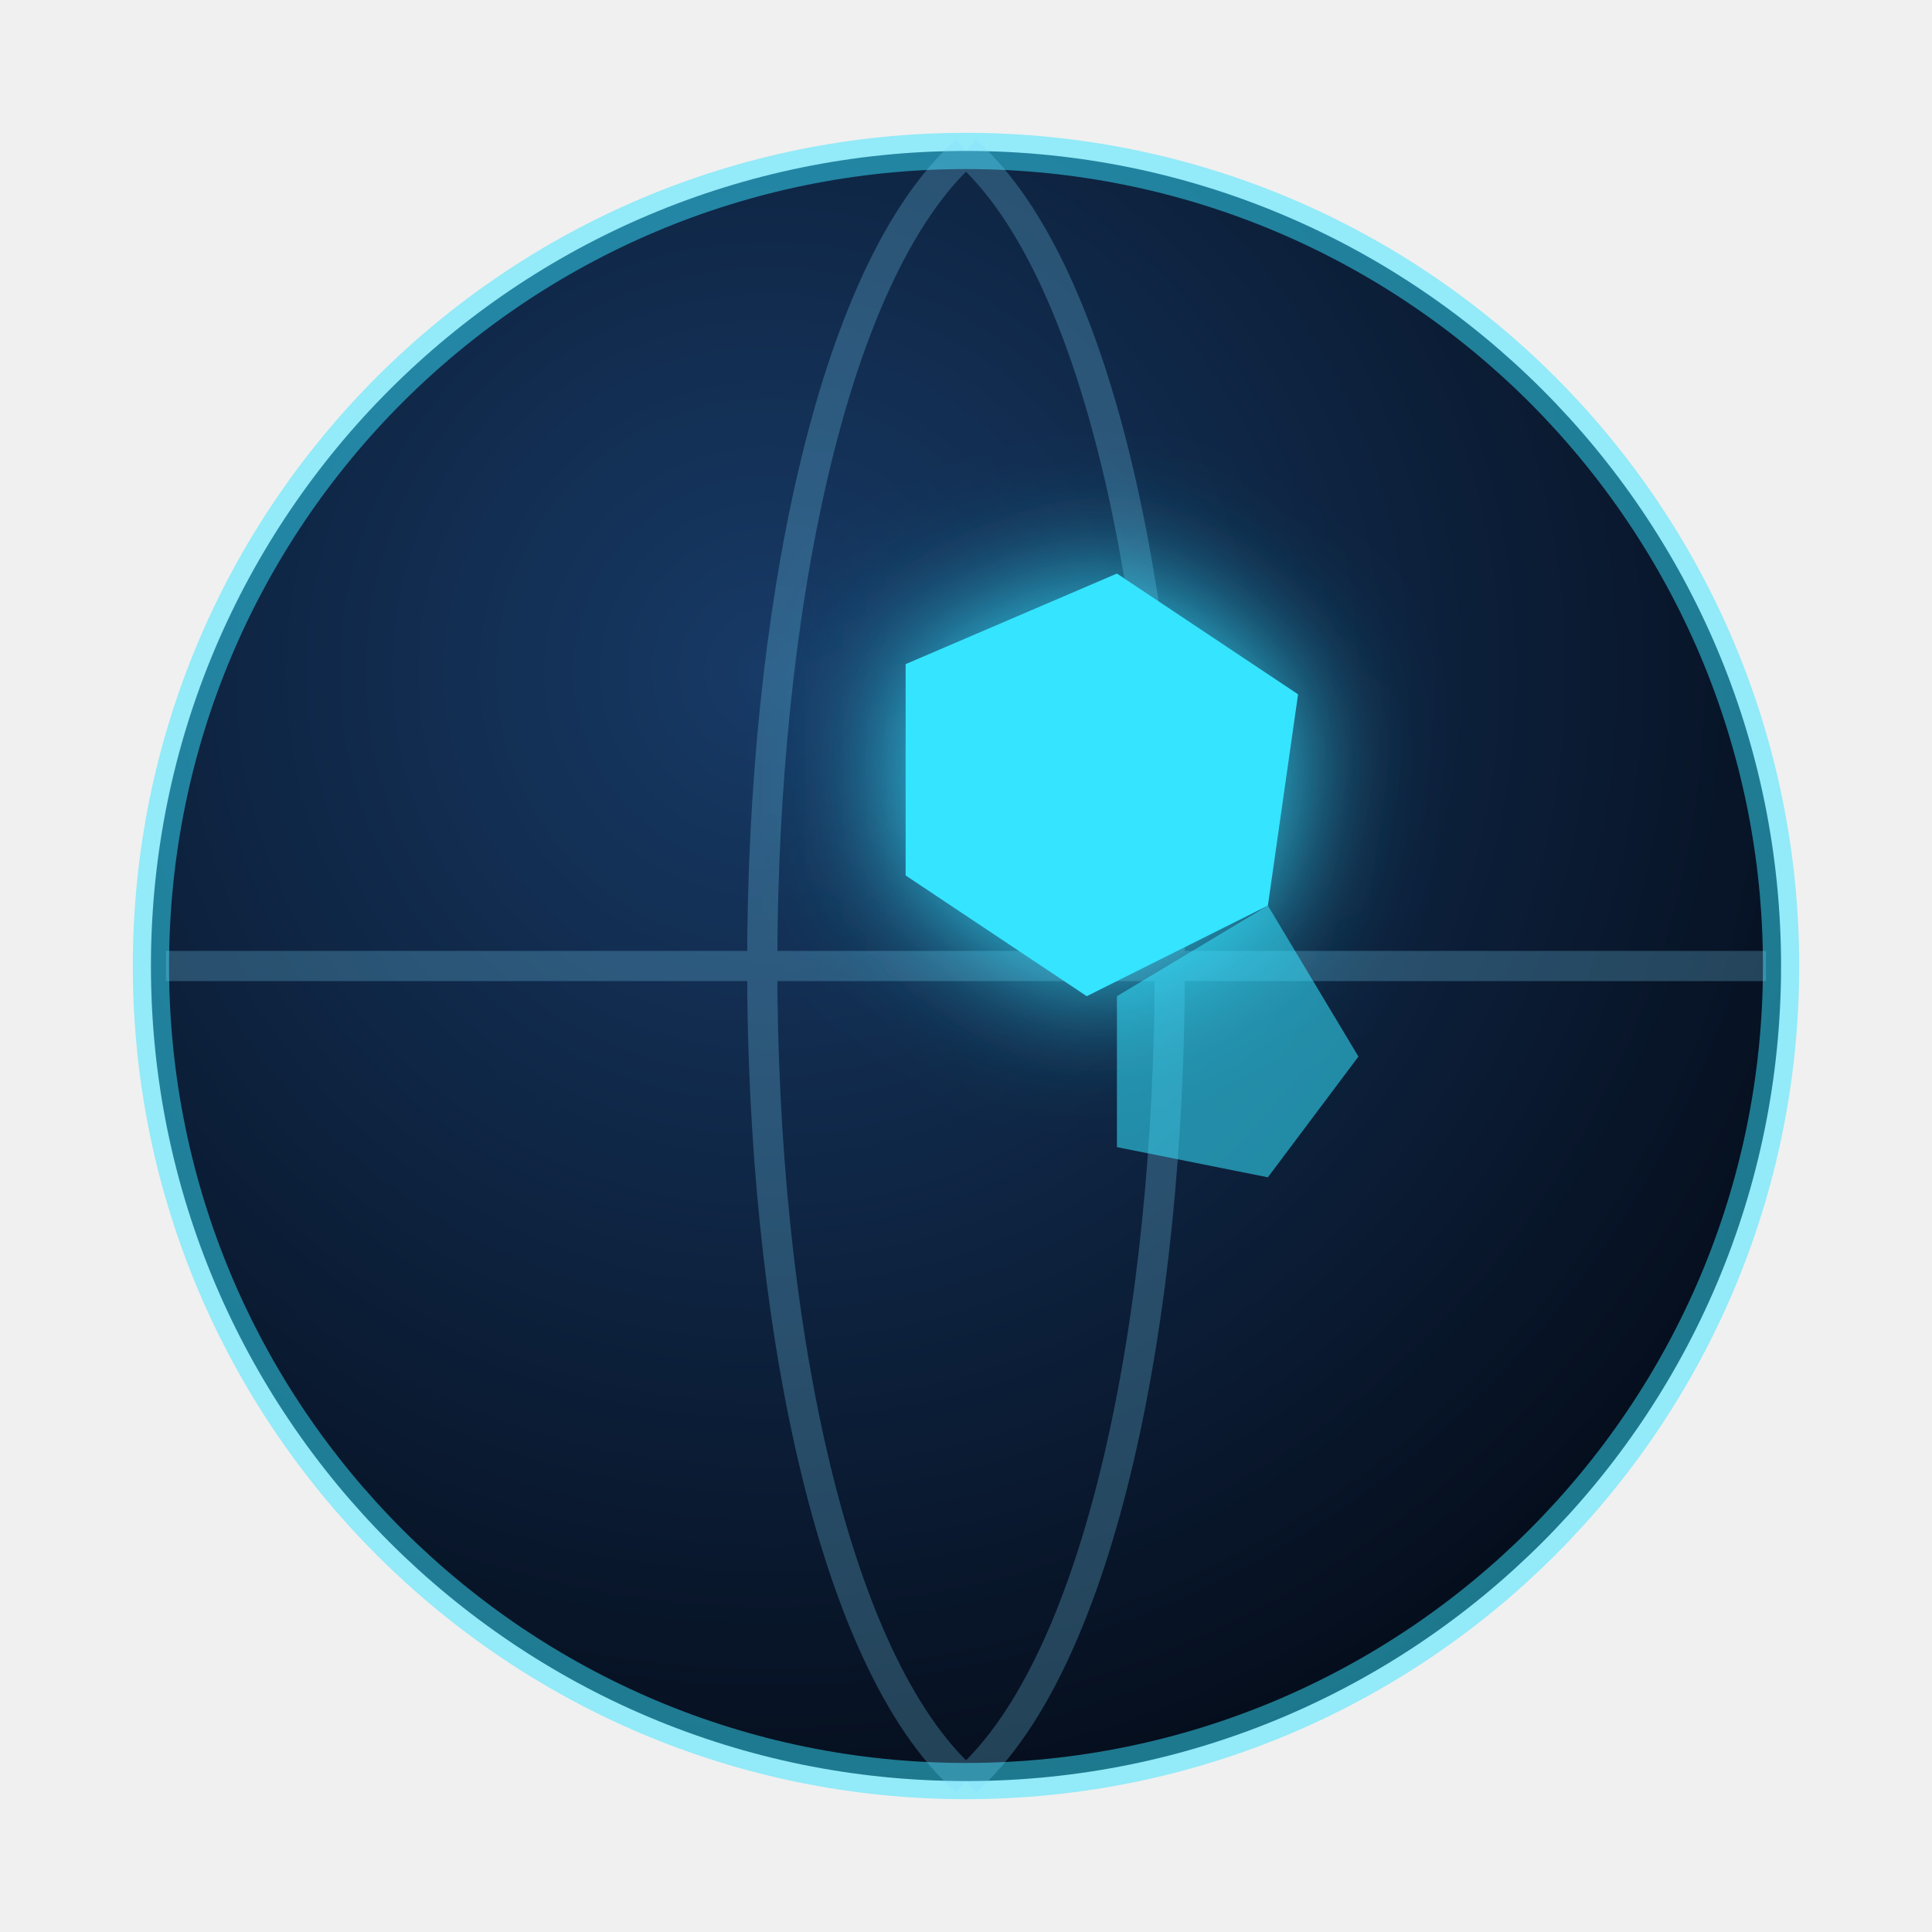
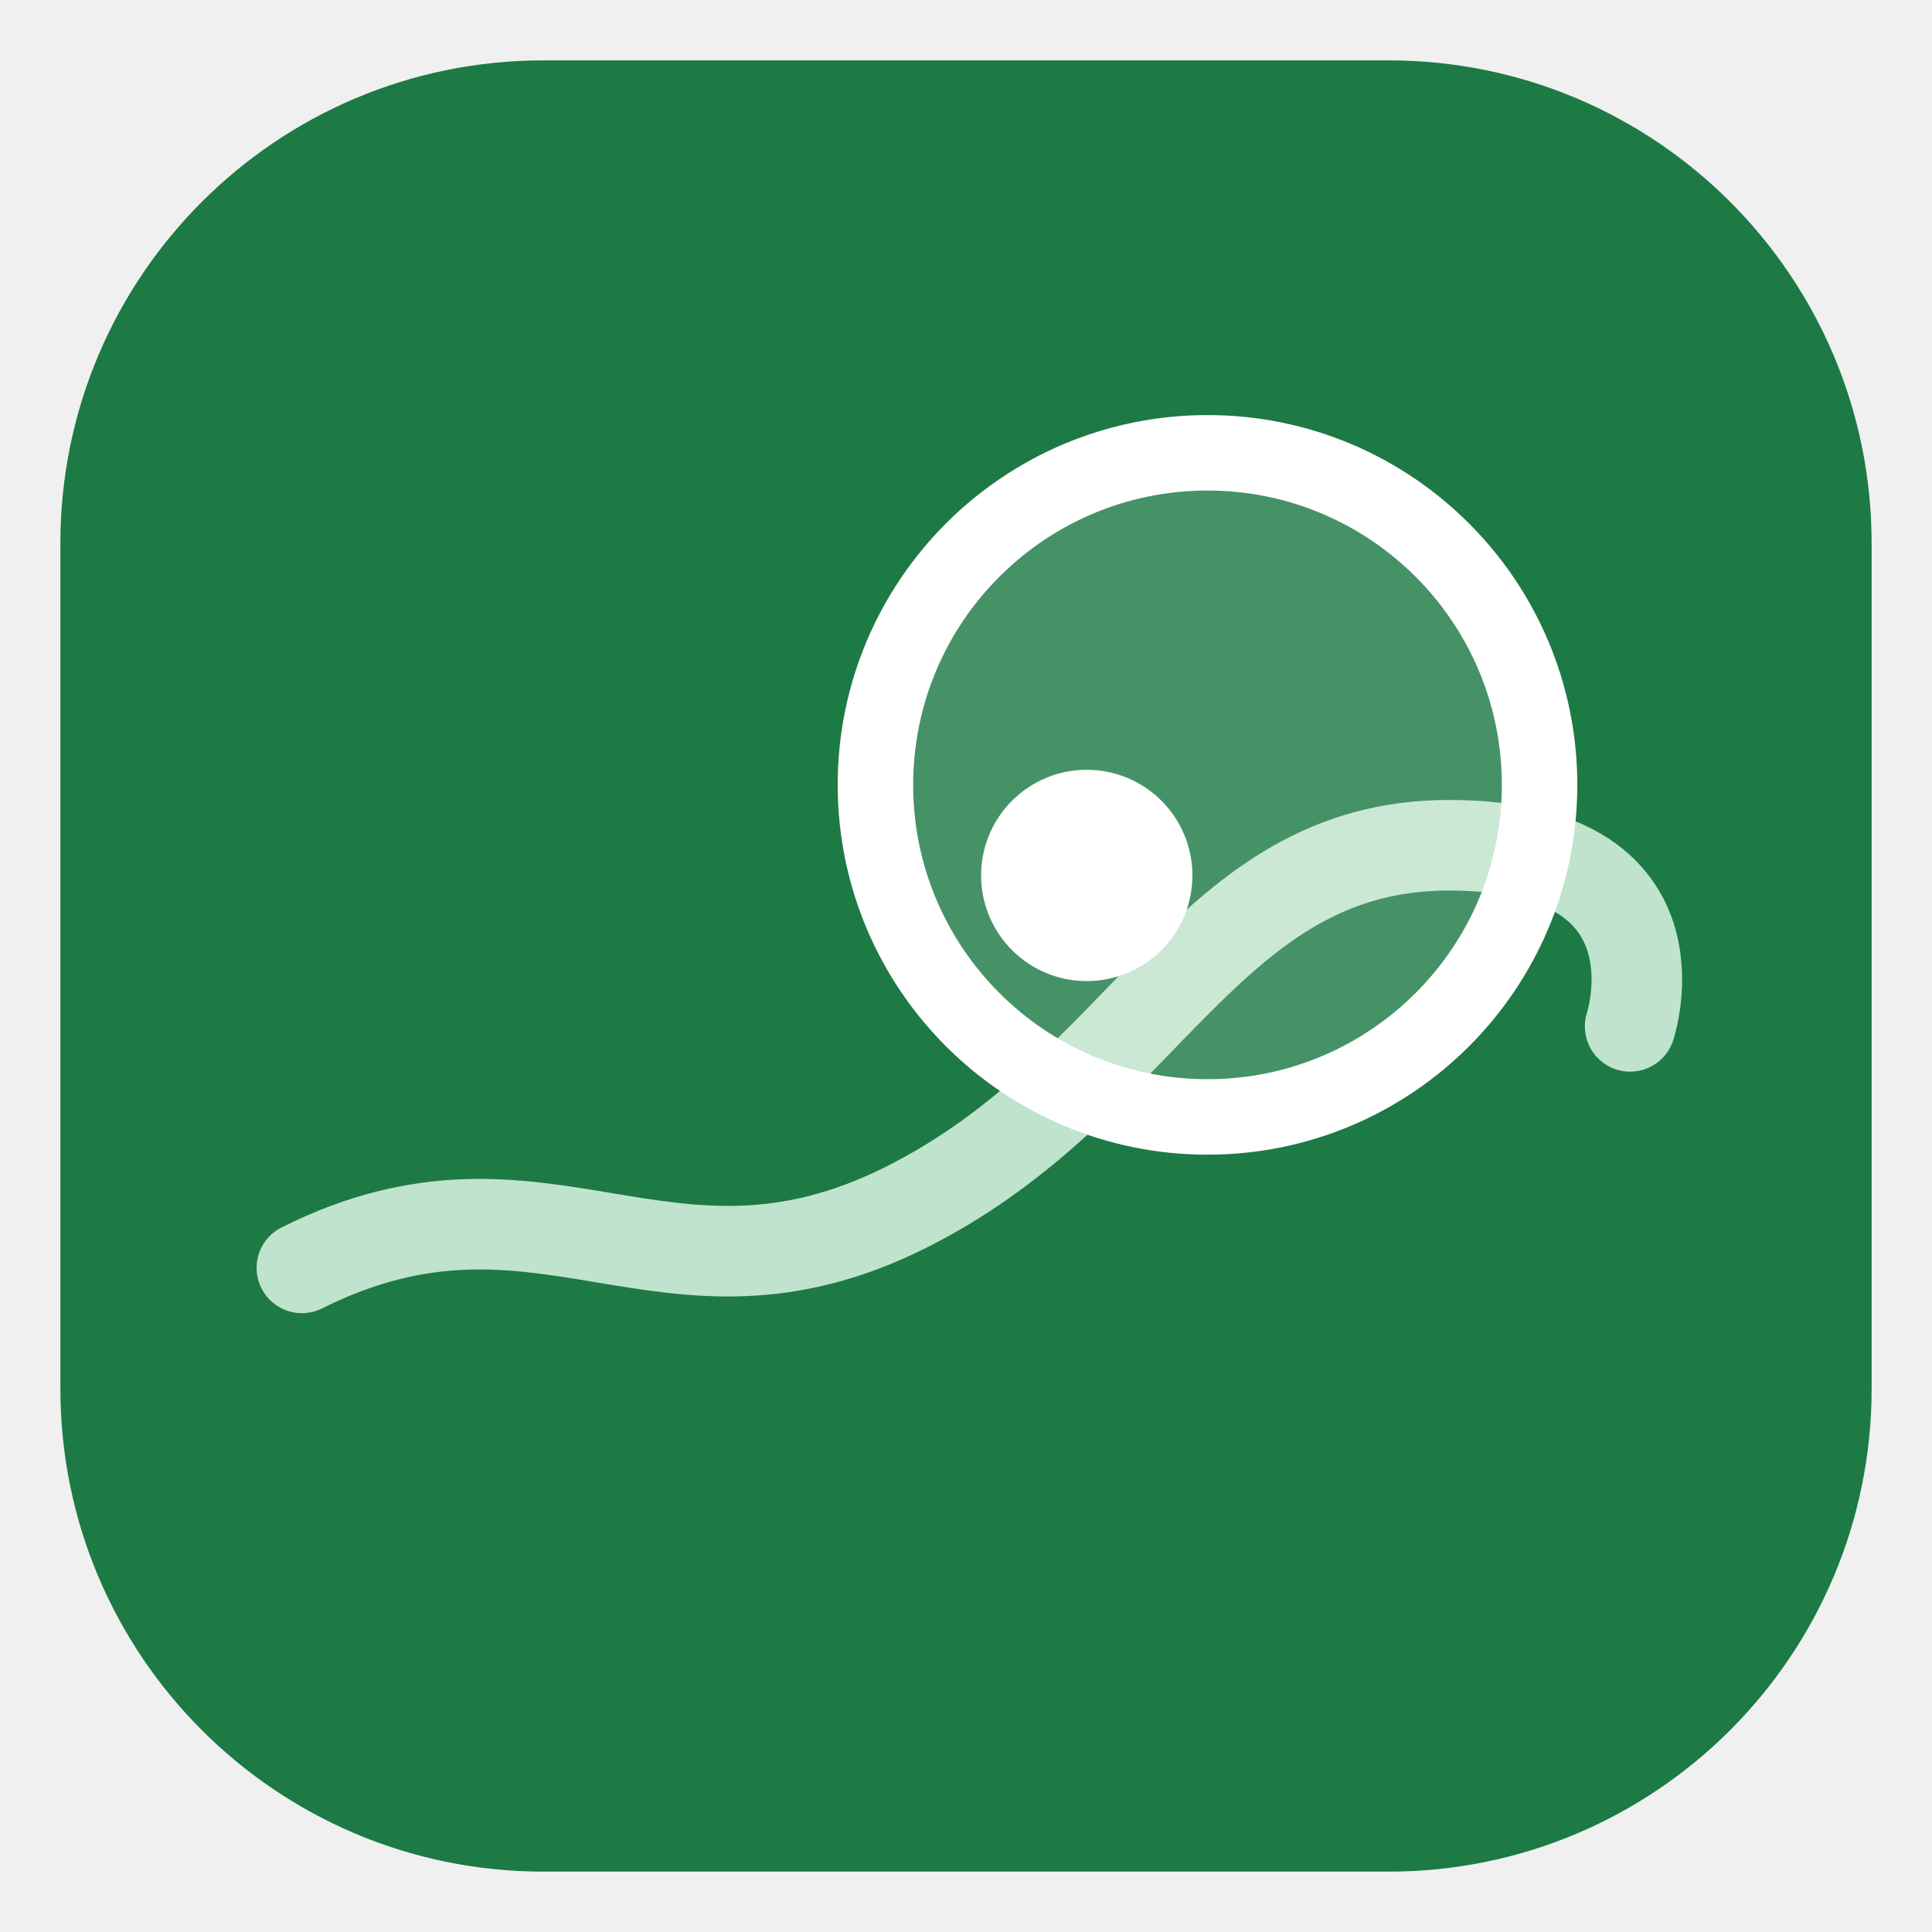
<svg xmlns="http://www.w3.org/2000/svg" width="64" height="64" viewBox="0 0 64 64">
-   <defs>
-     <radialGradient id="o" cx="38%" cy="32%" r="75%">
-       <stop offset="0" stop-color="#173a66" />
-       <stop offset="1" stop-color="#040b18" />
-     </radialGradient>
-     <filter id="g" x="-50%" y="-50%" width="200%" height="200%">
-       <feGaussianBlur stdDeviation="2.2" result="b" />
-       <feMerge>
-         <feMergeNode in="b" />
-         <feMergeNode in="SourceGraphic" />
-       </feMerge>
-     </filter>
-   </defs>
  <g transform="translate(0 0) scale(1)">
-     <circle cx="32" cy="32" r="27" fill="url(#o)" stroke="#36e4ff" stroke-opacity=".5" stroke-width="1.2" />
-     <path d="M5.5 32h53M32 5c-9 8-9 46 0 54M32 5c9 8 9 46 0 54" stroke="#7fdcff" stroke-opacity=".25" fill="none" />
-     <path d="M30 22l7-3 6 4-1 7-6 3-6-4z" fill="#36e4ff" filter="url(#g)" />
-     <path d="M37 33l5-3 3 5-3 4-5-1z" fill="#36e4ff" fill-opacity=".55" />
+     <rect x="2" y="2" width="60" height="60" rx="16" fill="#1d7a45" />
+     <path d="M10 42c8-4 12 2 20-2s10-12 18-12 6 6 6 6" fill="none" stroke="#bfe3cc" stroke-width="3" stroke-linecap="round" />
+     <circle cx="40" cy="26" r="11" fill="#ffffff" fill-opacity=".18" stroke="#ffffff" stroke-width="2.5" />
+     <circle cx="36" cy="29" r="3.5" fill="#ffffff" />
  </g>
</svg>
